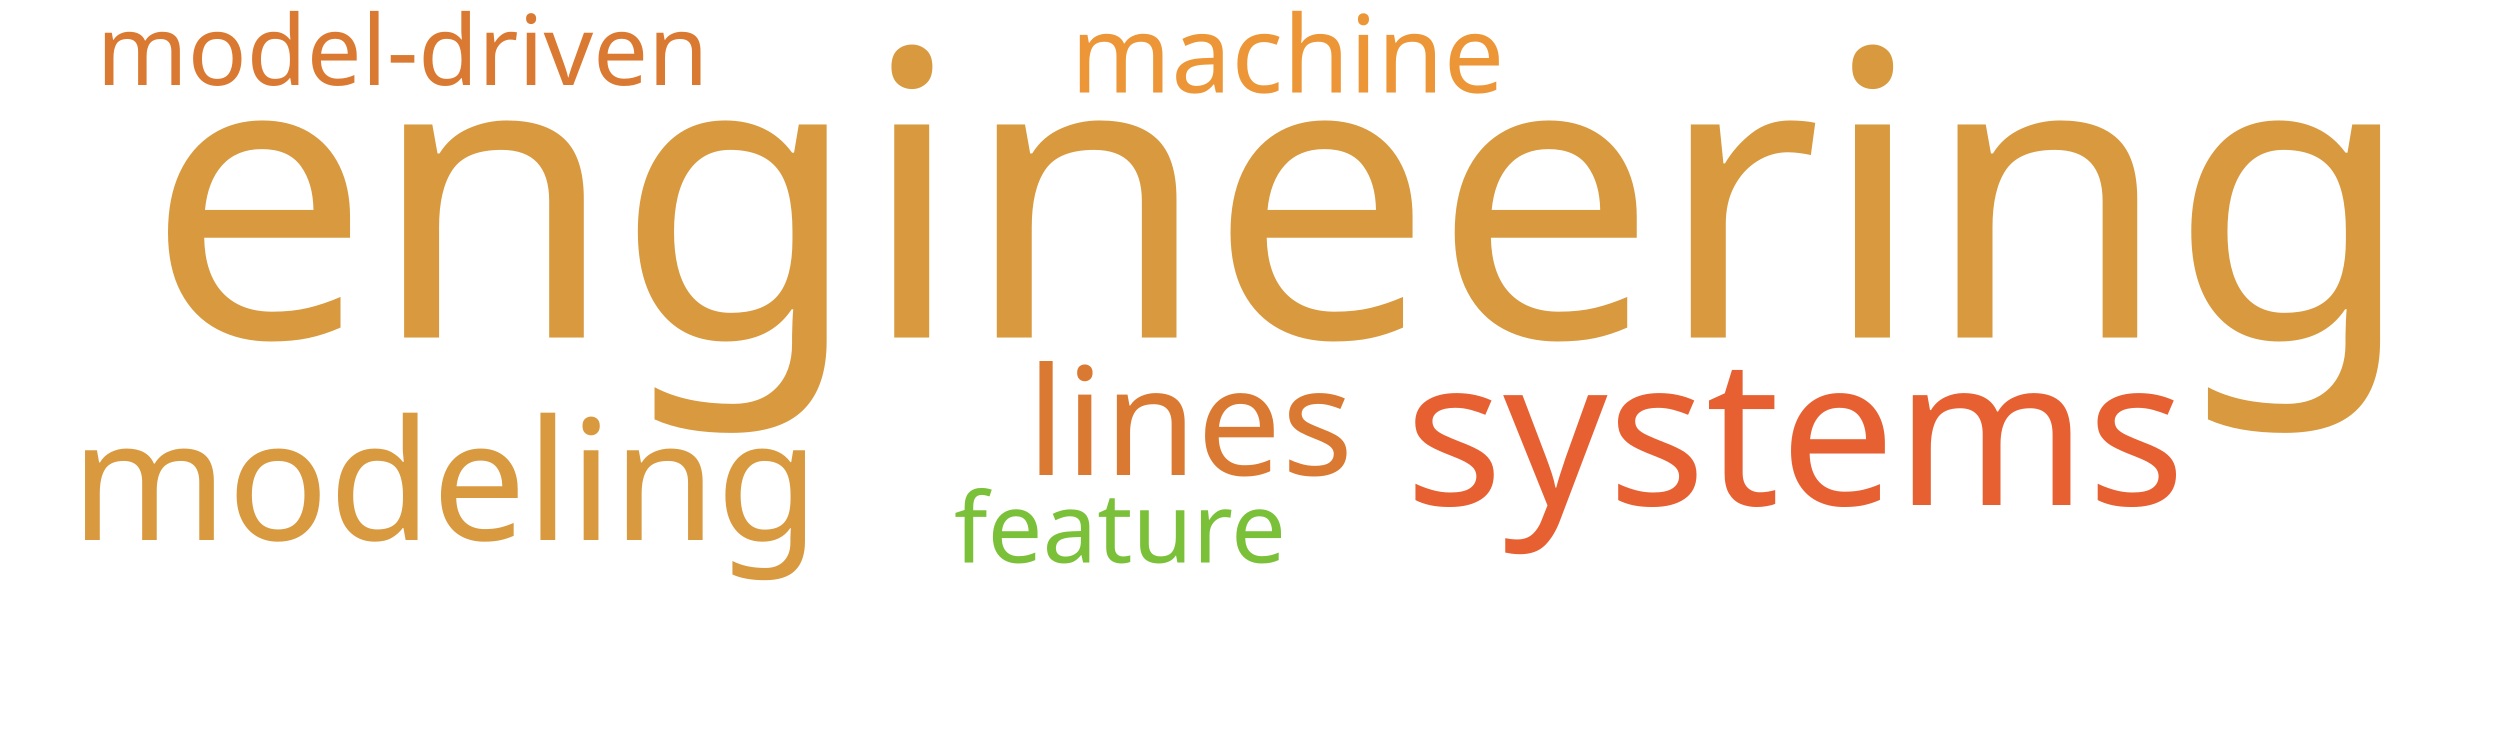
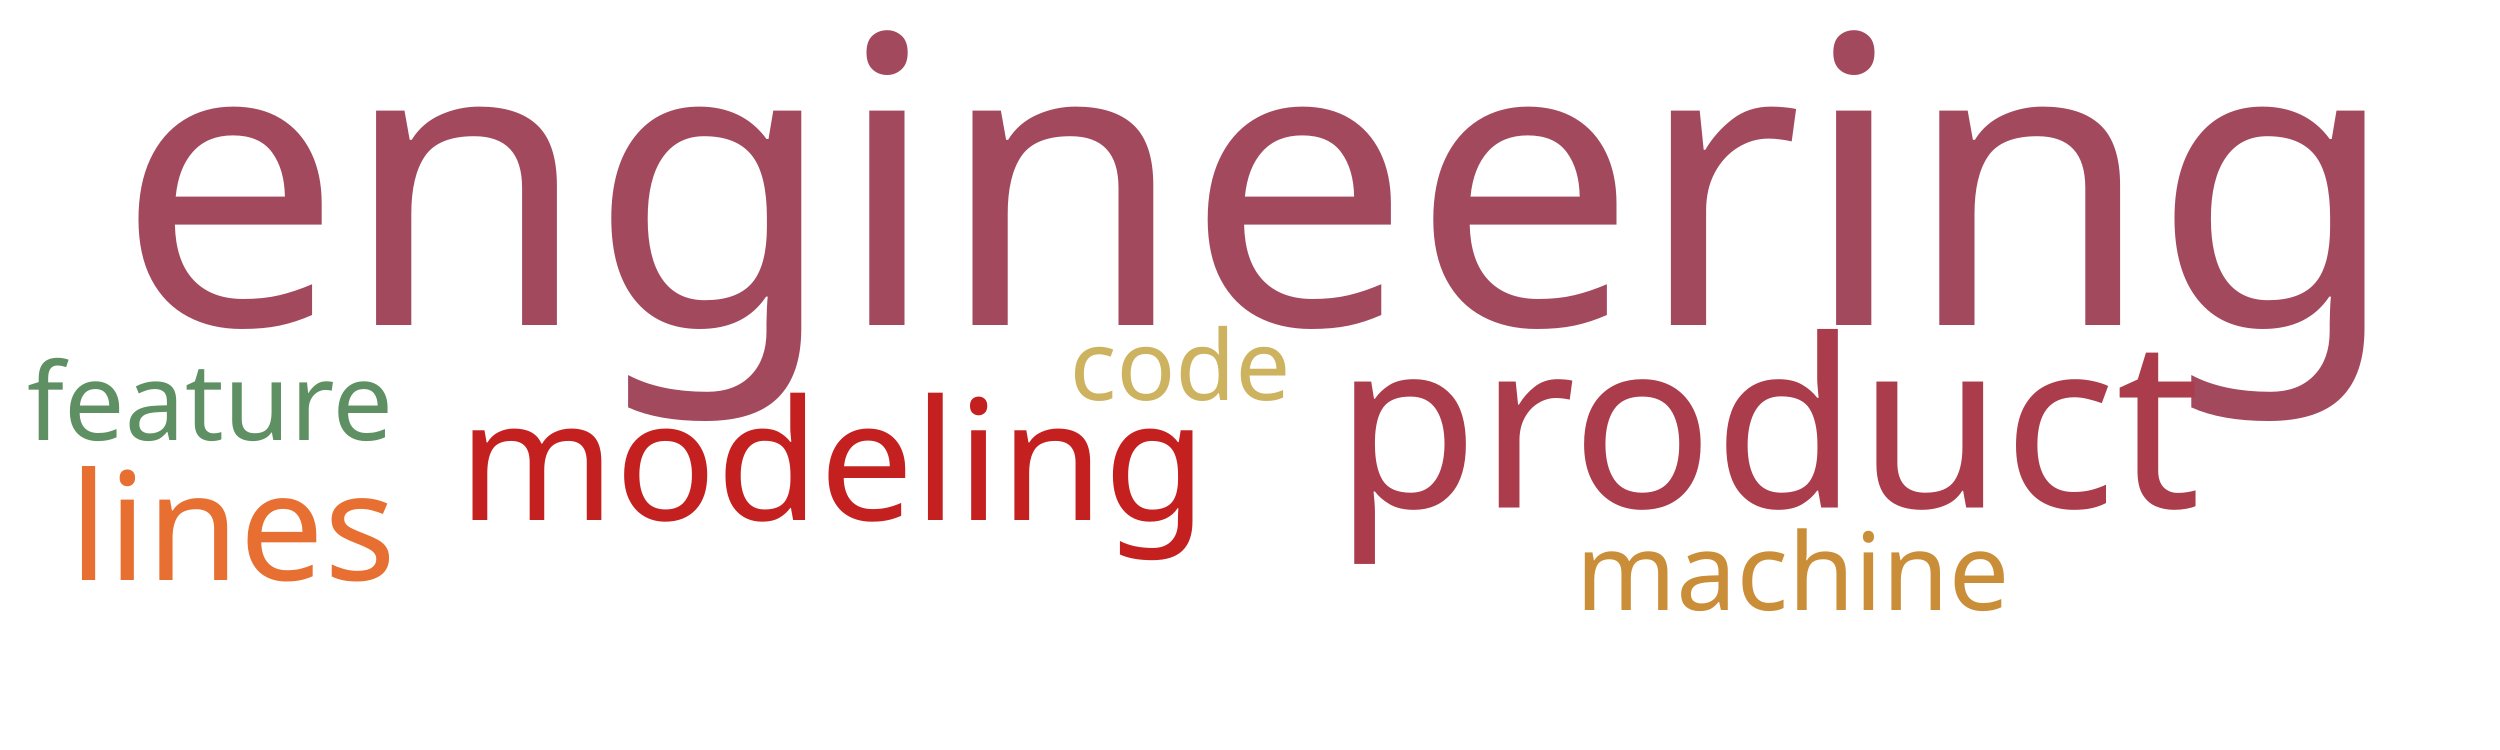
<svg xmlns="http://www.w3.org/2000/svg" width="1000" height="300">
  <g transform="translate(500, 150)">
-     <text text-anchor="middle" style="font-family: Impact; font-size: 159px; fill: #d8993f" transform="translate(12,-15)rotate(0)">engineering</text>
-     <text text-anchor="middle" style="font-family: Impact; font-size: 82px; fill: #e76032" transform="translate(218,52)rotate(0)">systems</text>
-     <text text-anchor="middle" style="font-family: Impact; font-size: 67px; fill: #d8993f" transform="translate(-322,66)rotate(0)">modeling</text>
-     <text text-anchor="middle" style="font-family: Impact; font-size: 60px; fill: #da7931" transform="translate(-24,40)rotate(0)">lines</text>
-     <text text-anchor="middle" style="font-family: Impact; font-size: 43px; fill: #ec9637" transform="translate(15,-113)rotate(0)">machine</text>
-     <text text-anchor="middle" style="font-family: Impact; font-size: 39px; fill: #da7931" transform="translate(-339,-116)rotate(0)">model-driven</text>
-     <text text-anchor="middle" style="font-family: Impact; font-size: 39px; fill: #7bc039" transform="translate(-52,75)rotate(0)">feature</text>
+     <text text-anchor="middle" style="font-family: Impact; font-size: 160px; fill: #a3495e" transform="translate(3,-20)rotate(0)">engineering</text>
+     <text text-anchor="middle" style="font-family: Impact; font-size: 94px; fill: #ab3c4b" transform="translate(207,53)rotate(0)">product</text>
+     <text text-anchor="middle" style="font-family: Impact; font-size: 67px; fill: #c42020" transform="translate(-167,58)rotate(0)">modeling</text>
+     <text text-anchor="middle" style="font-family: Impact; font-size: 60px; fill: #e76f31" transform="translate(-407,82)rotate(0)">lines</text>
+     <text text-anchor="middle" style="font-family: Impact; font-size: 43px; fill: #ca8e38" transform="translate(217,94)rotate(0)">machine</text>
+     <text text-anchor="middle" style="font-family: Impact; font-size: 43px; fill: #5e9063" transform="translate(-416,26)rotate(0)">feature</text>
+     <text text-anchor="middle" style="font-family: Impact; font-size: 39px; fill: #cdb25f" transform="translate(-28,10)rotate(0)">code</text>
  </g>
</svg>
